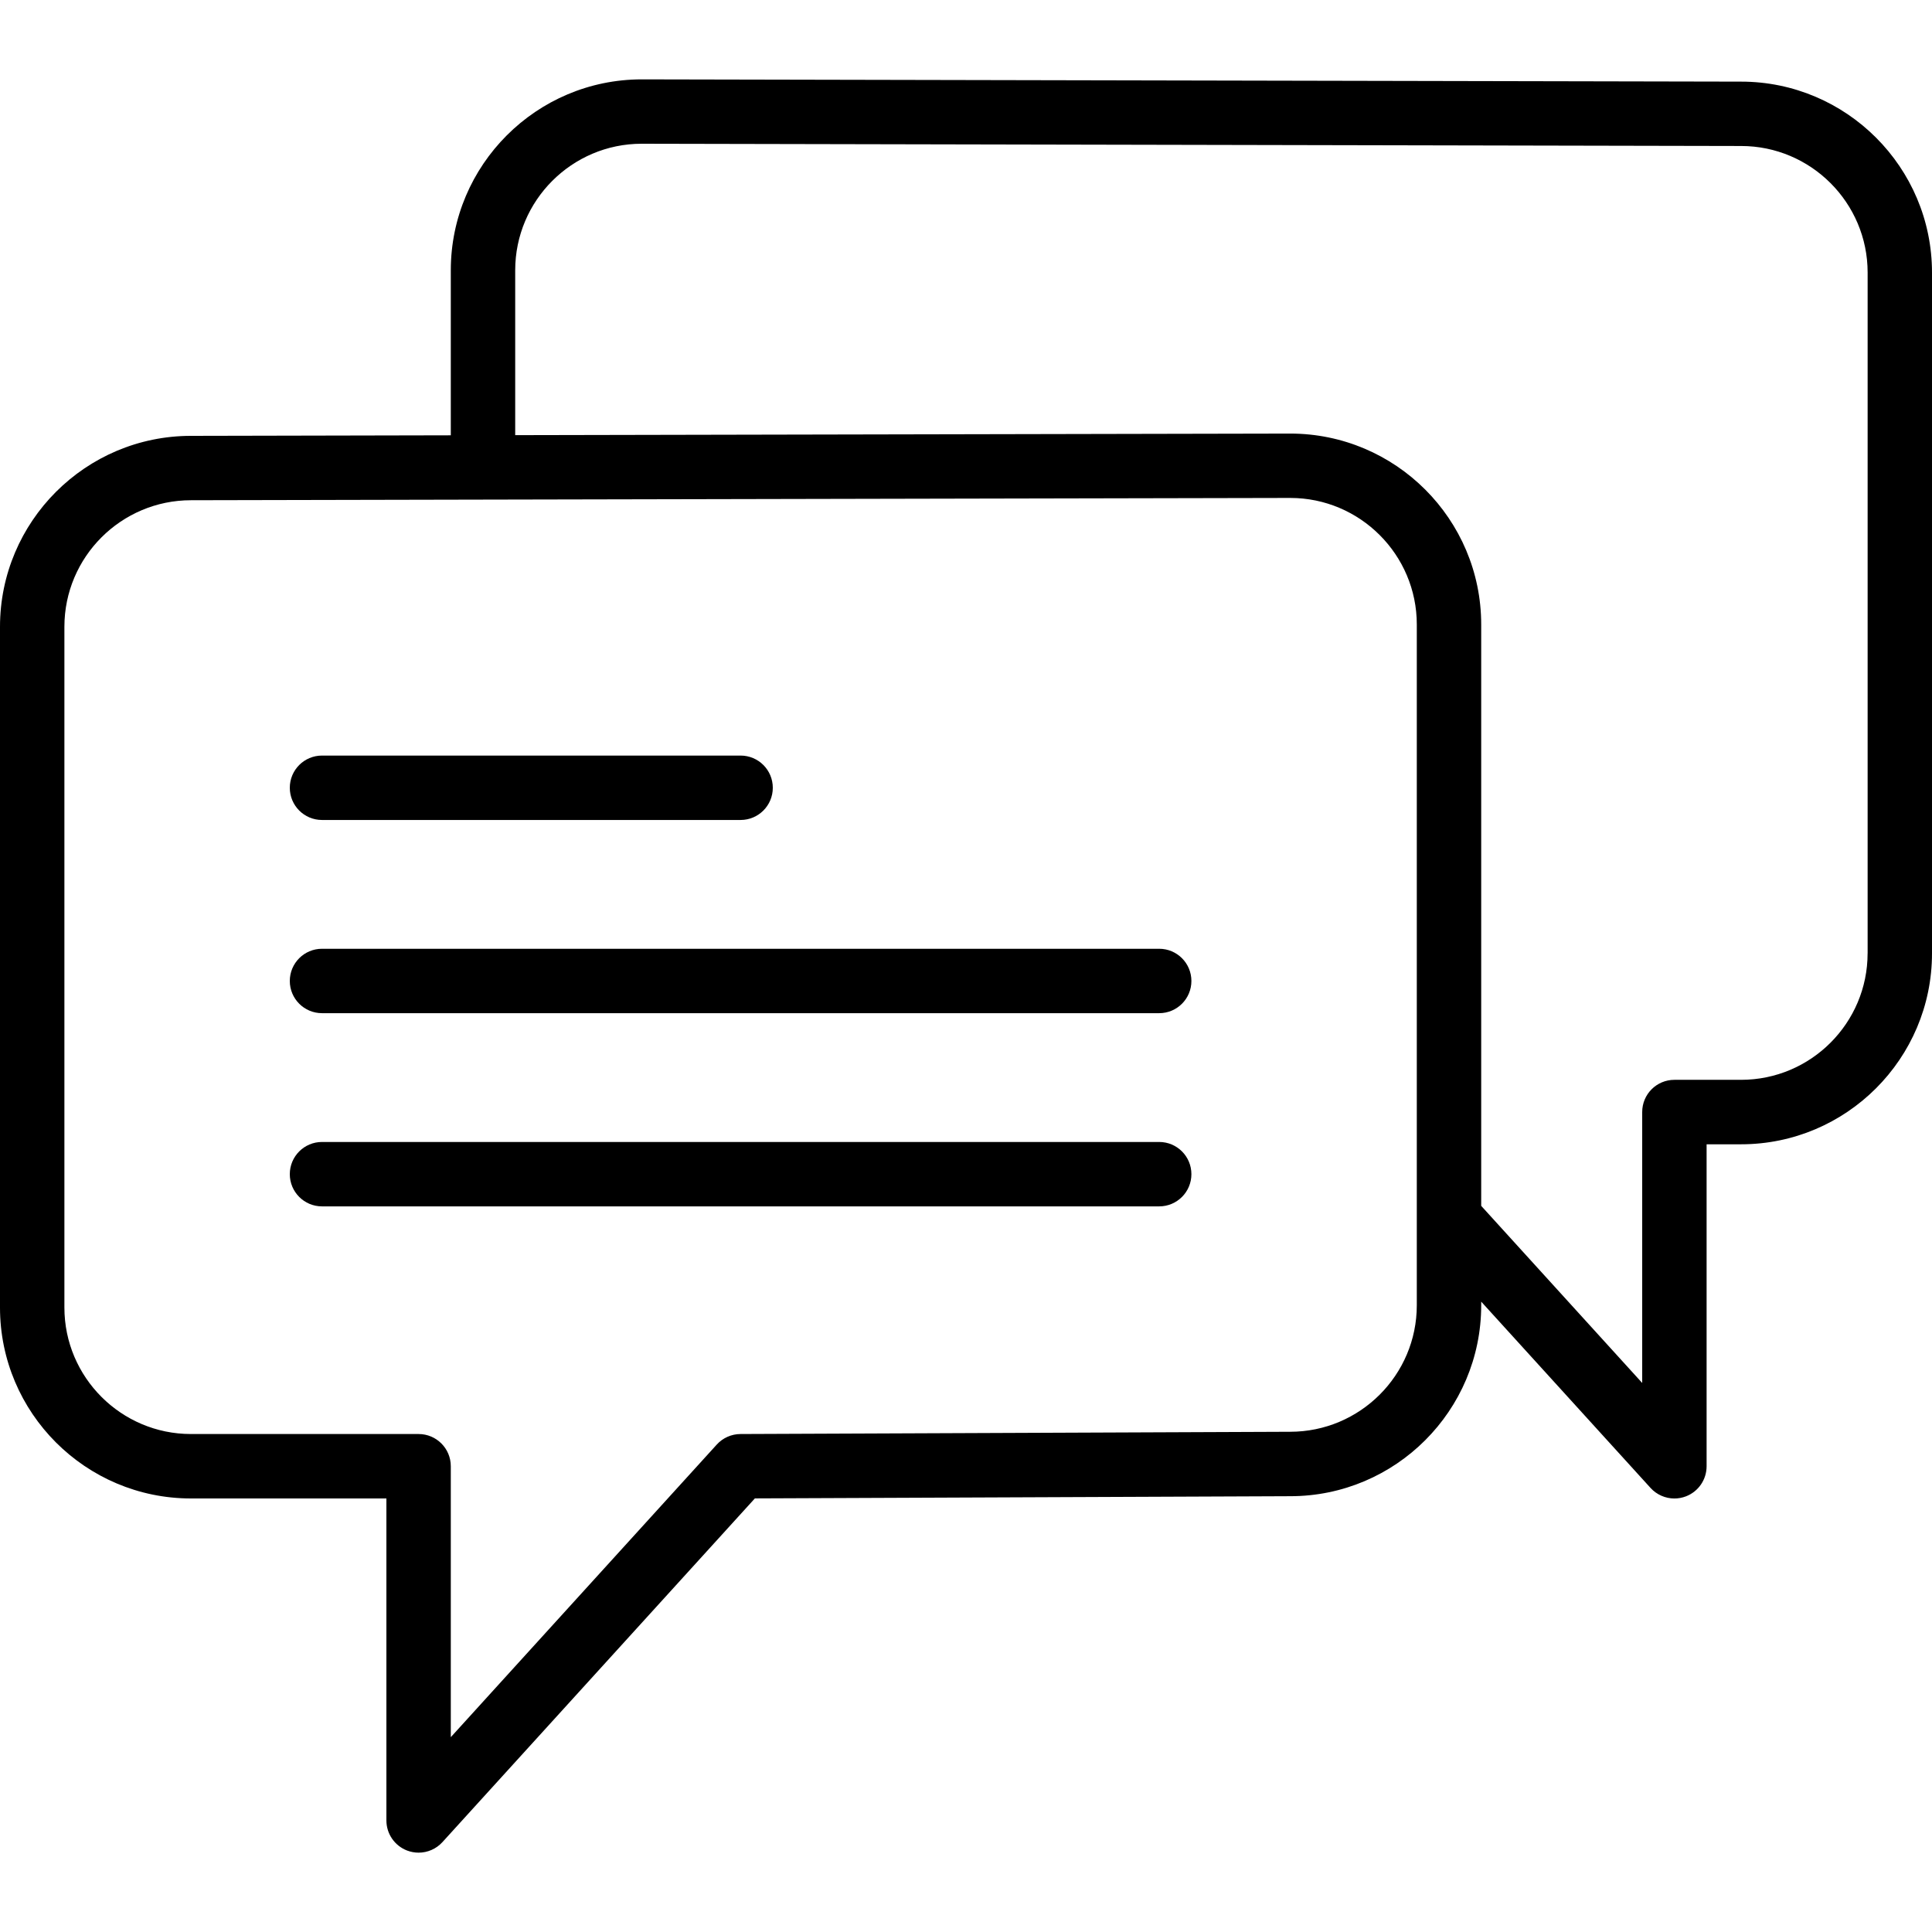
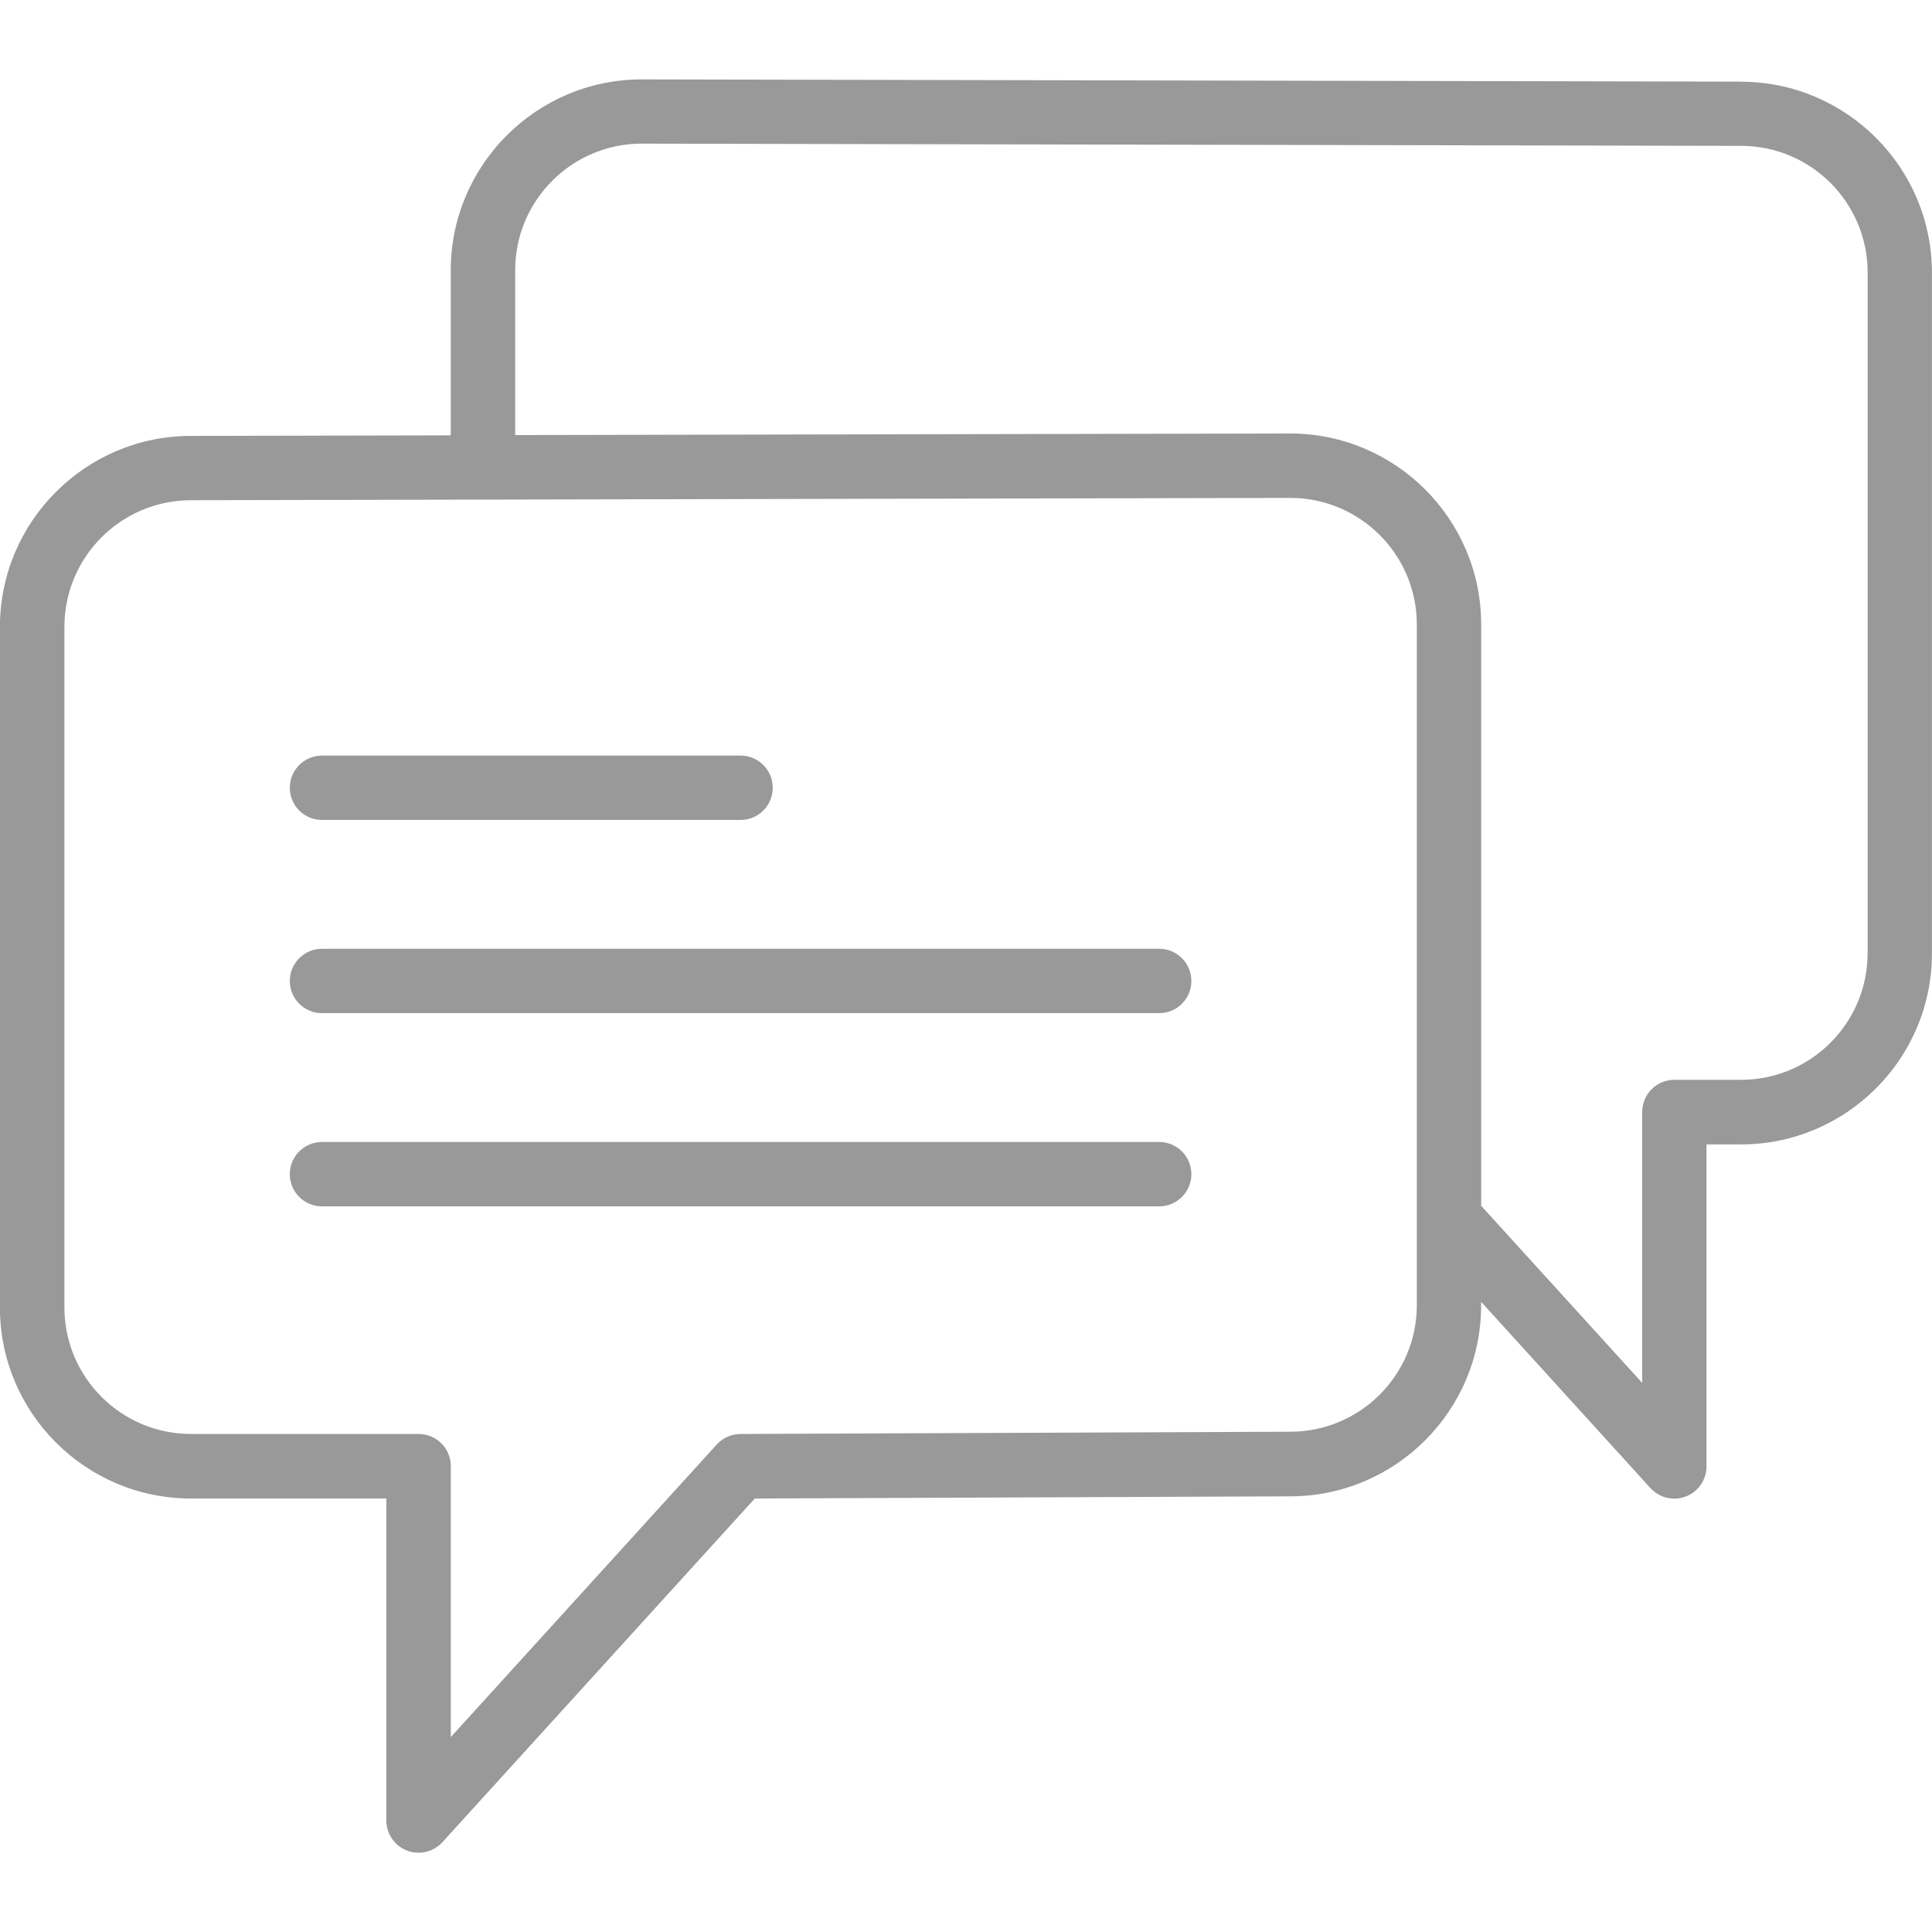
- <svg xmlns="http://www.w3.org/2000/svg" version="1.1" id="Capa_1" x="0px" y="0px" viewBox="0 0 60 60" style="enable-background:new 0 0 60 60;" xml:space="preserve">
-   <g>
-     <path d="M10,25.465h13c0.553,0,1-0.448,1-1s-0.447-1-1-1H10c-0.553,0-1,0.448-1,1S9.447,25.465,10,25.465z" />
-     <path d="M36,29.465H10c-0.553,0-1,0.448-1,1s0.447,1,1,1h26c0.553,0,1-0.448,1-1S36.553,29.465,36,29.465z" />
-     <path d="M36,35.465H10c-0.553,0-1,0.448-1,1s0.447,1,1,1h26c0.553,0,1-0.448,1-1S36.553,35.465,36,35.465z" />
-     <path d="M54.072,2.535L19.93,2.465c-3.27,0-5.93,2.66-5.93,5.93v5.124l-8.07,0.017c-3.27,0-5.93,2.66-5.93,5.93v21.141   c0,3.27,2.66,5.929,5.93,5.929H12v10c0,0.413,0.254,0.784,0.64,0.933c0.117,0.045,0.239,0.067,0.36,0.067   c0.276,0,0.547-0.115,0.74-0.327l9.704-10.675l16.626-0.068c3.27,0,5.93-2.66,5.93-5.929v-0.113l5.26,5.786   c0.193,0.212,0.464,0.327,0.74,0.327c0.121,0,0.243-0.022,0.36-0.067c0.386-0.149,0.64-0.52,0.64-0.933v-10h1.07   c3.27,0,5.93-2.66,5.93-5.929V8.465C60,5.196,57.341,2.536,54.072,2.535z M44,40.536c0,2.167-1.763,3.929-3.934,3.929l-17.07,0.07   c-0.28,0.001-0.548,0.12-0.736,0.327L14,53.949v-8.414c0-0.552-0.447-1-1-1H5.93c-2.167,0-3.93-1.763-3.93-3.929V19.465   c0-2.167,1.763-3.93,3.932-3.93l9.068-0.019c0,0,0,0,0,0c0.001,0,0.001,0,0.002,0l25.068-0.052c2.167,0,3.93,1.763,3.93,3.93   v18.441V40.536z M58,29.606c0,2.167-1.763,3.929-3.93,3.929H52c-0.553,0-1,0.448-1,1v8.414l-5-5.5V19.395   c0-3.27-2.66-5.93-5.932-5.93L16,13.514v-5.12c0-2.167,1.763-3.93,3.928-3.93l34.141,0.07c0.001,0,0.001,0,0.002,0   c2.167,0,3.93,1.763,3.93,3.93V29.606z" />
-   </g>
-   <g>
- </g>
-   <g>
- </g>
-   <g>
- </g>
-   <g>
- </g>
-   <g>
- </g>
-   <g>
- </g>
-   <g>
- </g>
-   <g>
- </g>
-   <g>
- </g>
-   <g>
- </g>
-   <g>
- </g>
-   <g>
- </g>
-   <g>
- </g>
-   <g>
- </g>
-   <g>
- </g>
+ <svg xmlns="http://www.w3.org/2000/svg" version="1.1" width="32" height="32" viewBox="0 0 32 32">
+   <path fill="#999" d="M5.333 13.581h6.933c0.295 0 0.533-0.239 0.533-0.533s-0.238-0.533-0.533-0.533h-6.933c-0.295 0-0.533 0.239-0.533 0.533s0.238 0.533 0.533 0.533z" />
+   <path fill="#999" d="M19.2 15.715h-13.867c-0.295 0-0.533 0.239-0.533 0.533s0.238 0.533 0.533 0.533h13.867c0.295 0 0.533-0.239 0.533-0.533s-0.238-0.533-0.533-0.533z" />
+   <path fill="#999" d="M19.2 18.915h-13.867c-0.295 0-0.533 0.239-0.533 0.533s0.238 0.533 0.533 0.533h13.867c0.295 0 0.533-0.239 0.533-0.533s-0.238-0.533-0.533-0.533z" />
+   <path fill="#999" d="M28.838 1.352l-18.209-0.037c-1.744 0-3.163 1.419-3.163 3.163v2.733l-4.304 0.009c-1.744 0-3.163 1.419-3.163 3.163v11.275c0 1.744 1.419 3.162 3.163 3.162h3.237v5.333c0 0.22 0.135 0.418 0.341 0.498 0.062 0.024 0.127 0.036 0.192 0.036 0.147 0 0.292-0.061 0.395-0.174l5.175-5.693 8.867-0.036c1.744 0 3.163-1.419 3.163-3.162v-0.060l2.805 3.086c0.103 0.113 0.247 0.174 0.395 0.174 0.065 0 0.13-0.012 0.192-0.036 0.206-0.079 0.341-0.277 0.341-0.498v-5.333h0.571c1.744 0 3.163-1.419 3.163-3.162v-11.276c0-1.743-1.418-3.162-3.162-3.163zM23.467 21.619c0 1.156-0.94 2.095-2.098 2.095l-9.104 0.037c-0.149 0.001-0.292 0.064-0.393 0.174l-4.405 4.846v-4.487c0-0.294-0.238-0.533-0.533-0.533h-3.771c-1.156 0-2.096-0.94-2.096-2.095v-11.275c0-1.156 0.94-2.096 2.097-2.096l4.836-0.010c0 0 0 0 0 0s0.001 0 0.001 0l13.37-0.028c1.156 0 2.096 0.94 2.096 2.096v11.276zM30.933 15.79c0 1.156-0.94 2.095-2.096 2.095h-1.104c-0.295 0-0.533 0.239-0.533 0.533v4.487l-2.667-2.933v-9.629c0-1.744-1.419-3.163-3.164-3.163l-12.836 0.026v-2.731c0-1.156 0.94-2.096 2.095-2.096l18.209 0.037c0.001 0 0.001 0 0.001 0 1.156 0 2.096 0.94 2.096 2.096v11.276z" />
</svg>
